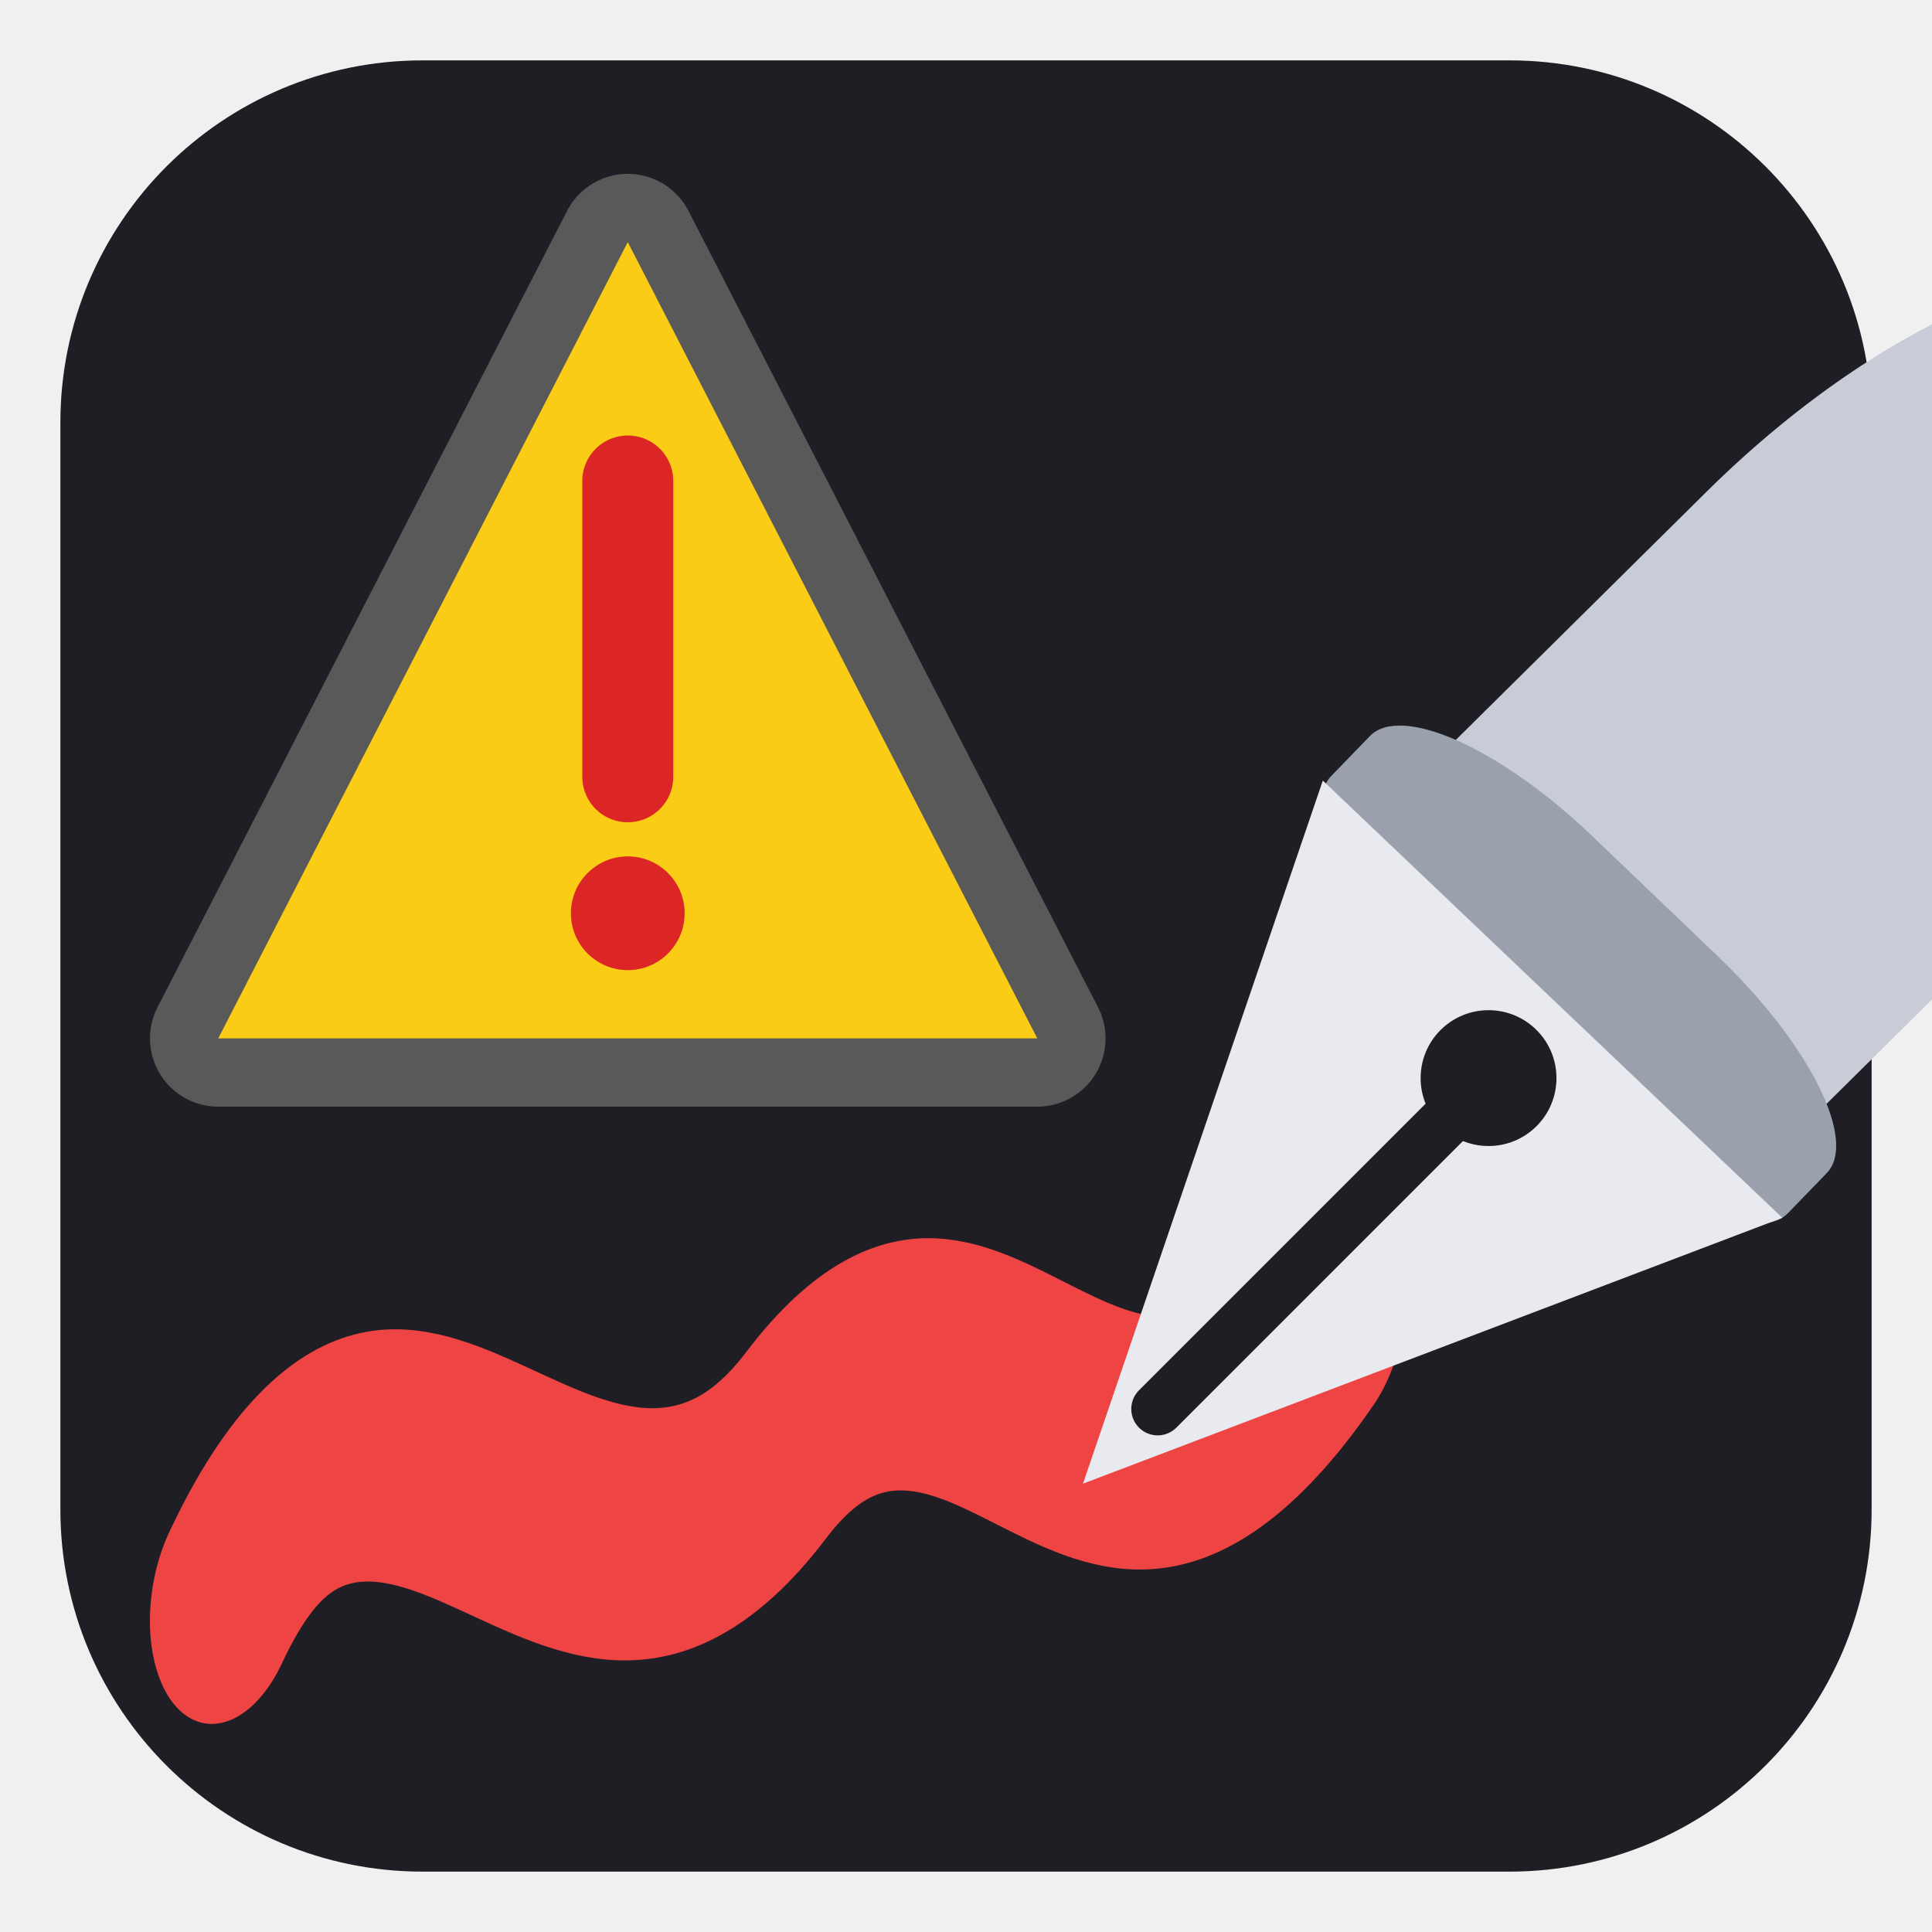
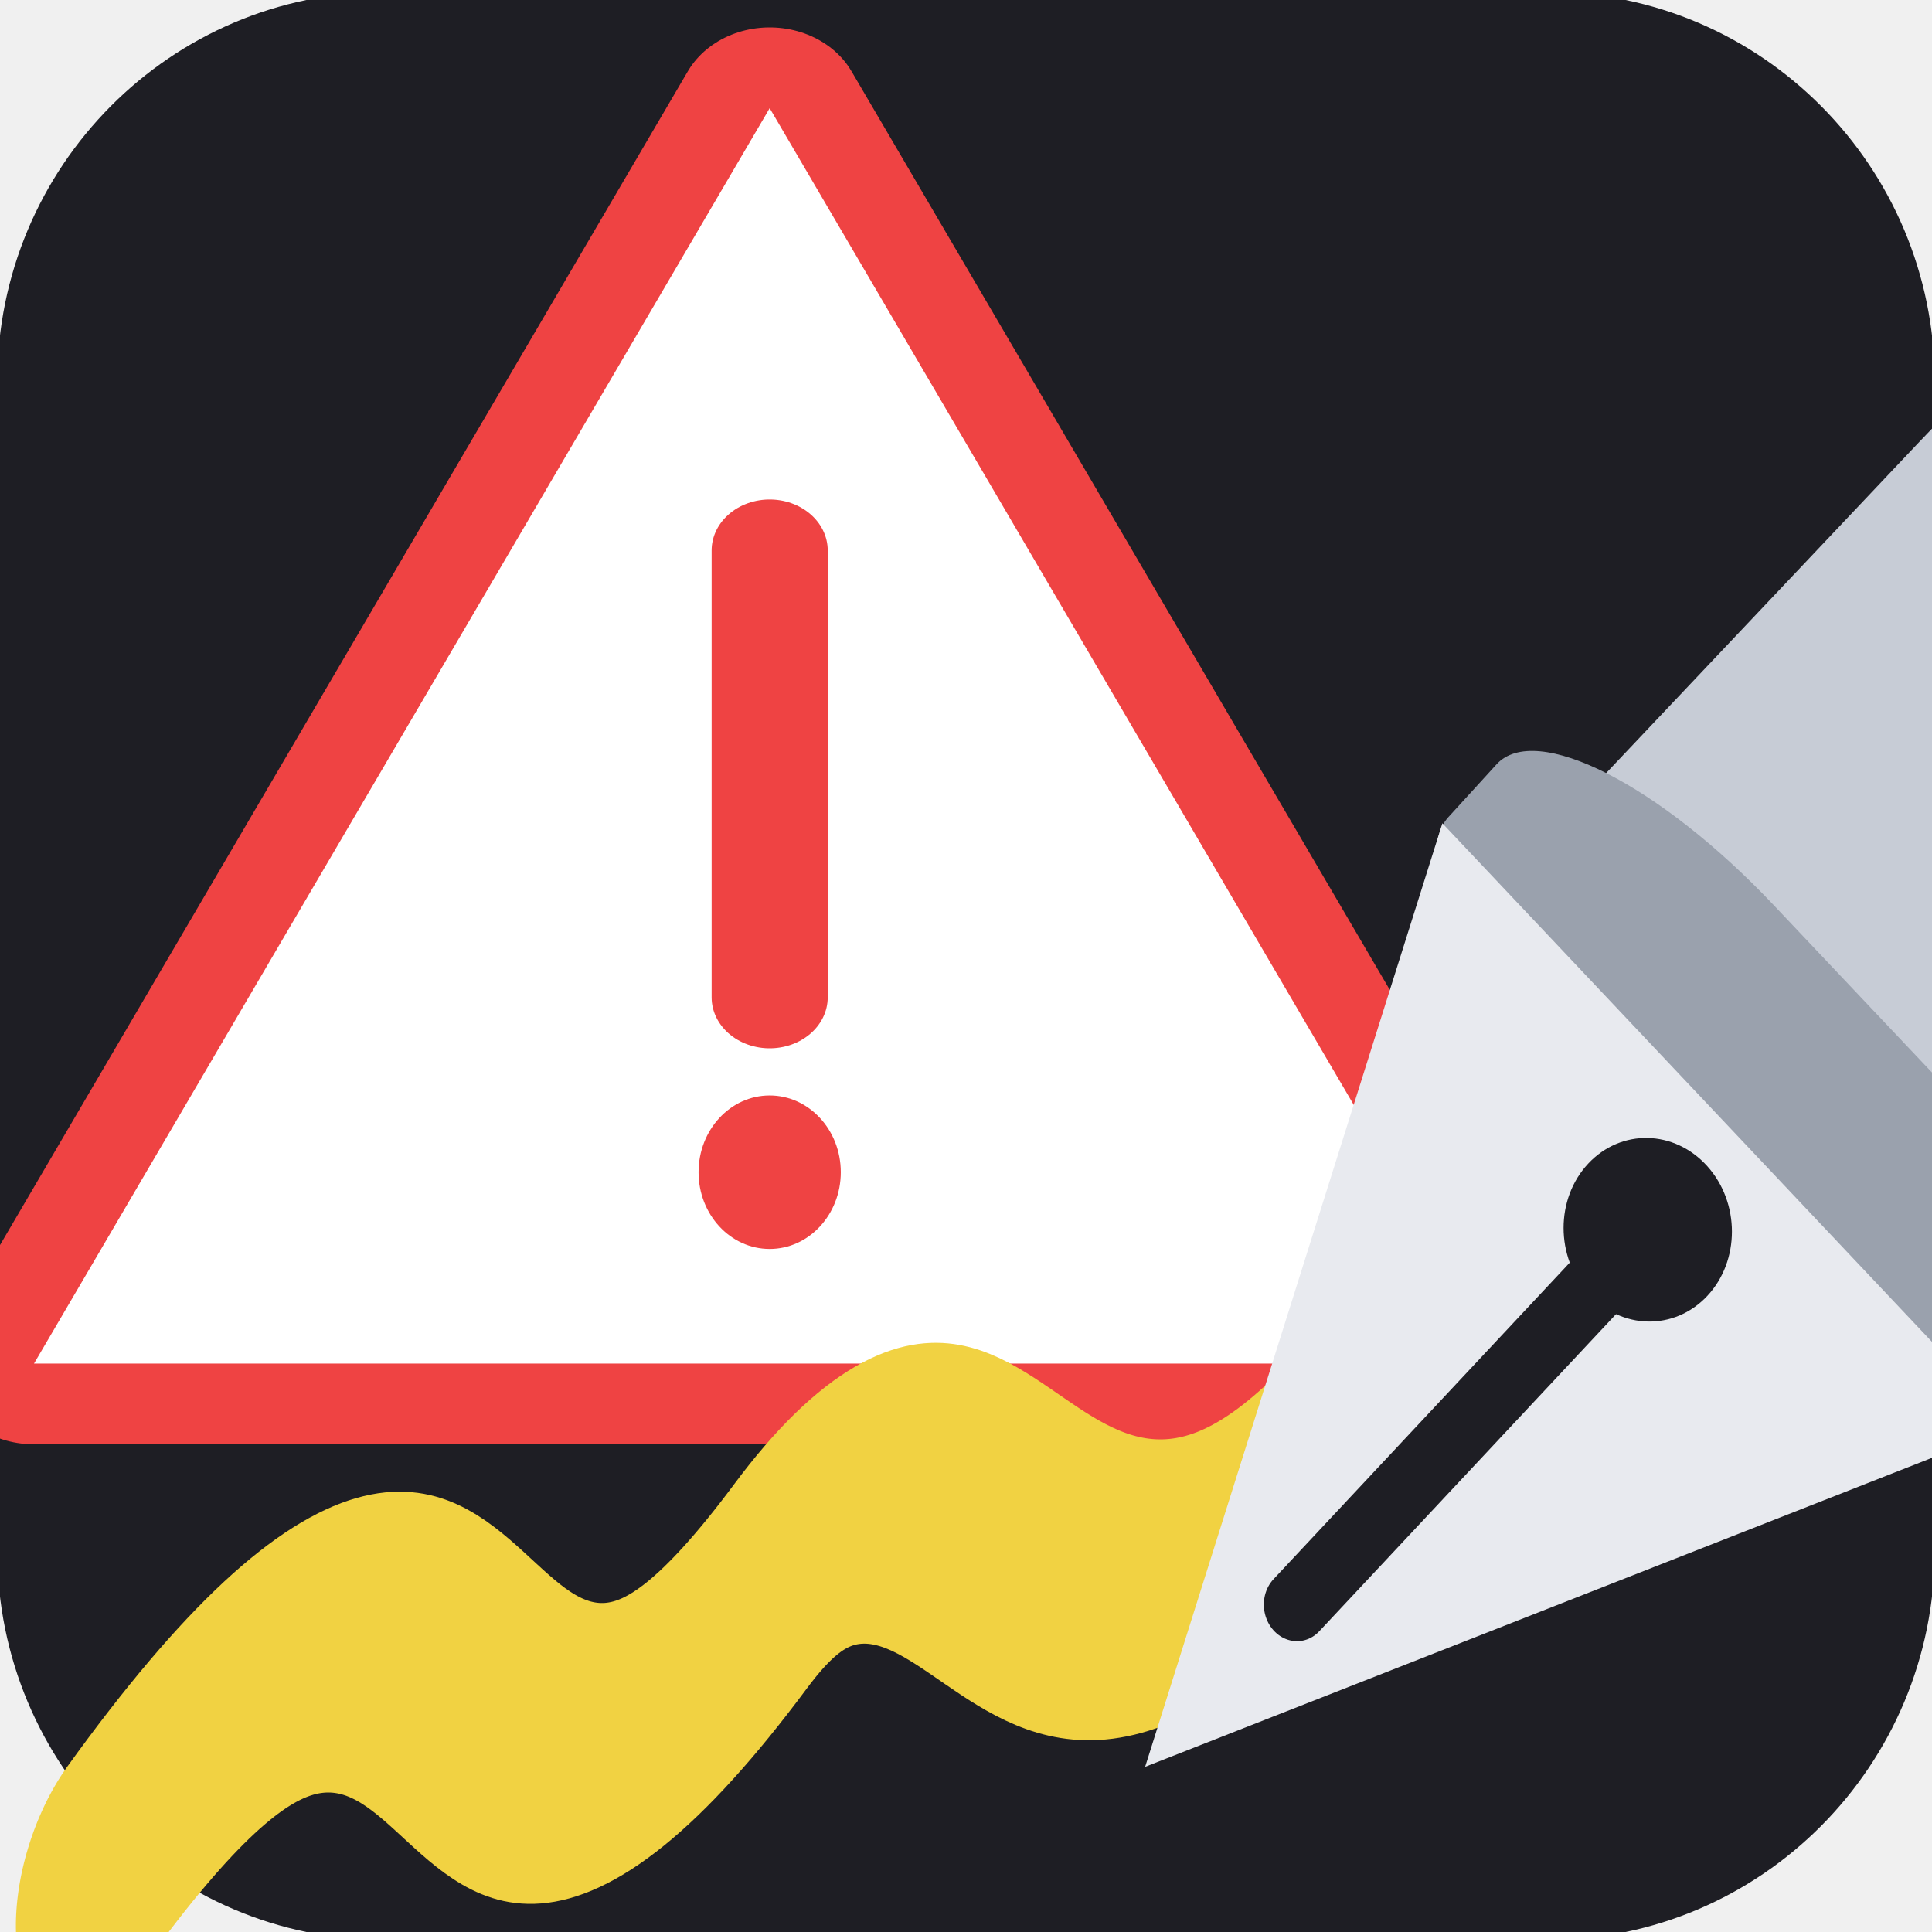
<svg xmlns="http://www.w3.org/2000/svg" viewBox="0 0 256 256" width="256" height="256" role="img" aria-labelledby="title desc" version="1.1" id="svg1">
  <defs id="defs1">
    <linearGradient id="swatch6">
      <stop style="stop-color:#595959;stop-opacity:1;" offset="0" id="stop6" />
    </linearGradient>
  </defs>
-   <g id="tile">
+   <g id="tile" transform="matrix(1.06966,0,0,1.075465,-8.916462,-9.659501)">
    <rect x="8" y="8" width="240" height="240" rx="48" fill="#1e1e24" id="rect1" />
  </g>
-   <g id="red-squiggle" transform="matrix(1.180124,-0.568677,0.1281422,1.895576,20.79921,240.8763)">
-     <path d="M 9.077,-12.66 C 30.455,-31.88 46.291,7.176 71.148,-4.699 94.085,-15.656 103.886,19.456 131.261,4.334" fill="none" stroke="#ef4444" stroke-width="16.887" stroke-linecap="round" stroke-linejoin="round" id="path1" />
-   </g>
-   <g id="fountain-pen" transform="rotate(45,-55.2359,324.11)">
-     <rect id="barrel" x="-39.689" y="-122.086" width="68.838" height="174.515" rx="28.787" fill="#c7ccd6" ry="63.741" transform="matrix(0.9999518,-0.00982273,-0.00508193,0.9999871,0,0)" style="stroke-width:1.028" />
-     <rect id="grip-band" x="-47.978" y="-15.366" width="83.774" height="28.943" rx="30.323" fill="#9aa1ad" ry="10.794" transform="matrix(0.9997556,-0.02210672,0.01616391,0.9998694,0,0)" style="stroke-width:0.972" />
-     <path id="nib" d="M -48.28,5.067 35.741,2.977 -4.876,93.415 Z" fill="#e8eaef" />
-     <line id="nib-slit" x1="-4.876" y1="25.415" x2="-4.876" y2="79.415" stroke="#1e1e24" stroke-width="7" stroke-linecap="round" />
-     <circle id="breather-hole" cx="-4.876" cy="17.415" r="9" fill="#1e1e24" />
-   </g>
-   <g id="caution-badge" transform="matrix(1.115732,0,0,1.115732,-22.89653,-0.3345005)">
+   <g id="caution-badge" transform="matrix(2.0043,0,0,1.759021,-88.08255,-36.27979)">
    <g id="g6" transform="matrix(1.35098,0,0,1.35098,-177.8217,-181.7005)">
-       <path id="caution-triangle" d="m 202,156 36,70 h -72 z" fill="#facc15" stroke="#1e1e24" stroke-width="8" stroke-linecap="round" stroke-linejoin="round" style="stroke:#595959;stroke-width:12;stroke-dasharray:none;stroke-opacity:1;paint-order:stroke fill markers" />
-       <line id="exclamation-stem" x1="202" y1="177" x2="202" y2="203" stroke="#dc2626" stroke-width="8" stroke-linecap="round" />
-       <circle id="exclamation-dot" cx="202" cy="215" r="5" fill="#dc2626" />
+       <g id="g1">
+         <path id="caution-triangle" d="m 201.818,155.793 36,70 h -72 z" fill="#facc15" stroke="#1e1e24" stroke-width="8" stroke-linecap="round" stroke-linejoin="round" style="fill:#ffffff;fill-opacity:1;stroke:#ef4343;stroke-width:9.004;stroke-dasharray:none;stroke-opacity:1;paint-order:stroke fill markers" />
+         <line id="exclamation-stem" x1="201.818" y1="180.454" x2="201.818" y2="205.374" stroke="#dc2626" stroke-width="8" stroke-linecap="round" style="fill:none;fill-opacity:1;stroke:#ef4343;stroke-width:5.681;stroke-dasharray:none;stroke-opacity:1" />
+         <ellipse id="exclamation-dot" cx="201.818" cy="215.123" fill="#dc2626" style="fill:#ef4343;fill-opacity:1;stroke:none;stroke-width:0.769;stroke-dasharray:none;stroke-opacity:1" rx="3.48" ry="4.279" />
+       </g>
    </g>
  </g>
+   <g id="red-squiggle" transform="matrix(1.778124,-0.6915924,-0.3189415,2.942251,5.709711,303.9475)">
+     <path d="m 1.268,-18.979 c 27.546,-19.561 25.406,15.212 49.357,-0.984 15.837,-10.708 22.079,20.408 49.189,0.076" fill="none" stroke="#ef4444" stroke-width="13.189" stroke-linecap="round" stroke-linejoin="round" id="path1" style="stroke:#f1d242;stroke-opacity:1" />
+   </g>
+   <g id="fountain-pen" transform="matrix(0.6526643,0.7351108,-0.6526805,0.7066939,234.0762,163.5412)">
+     <rect id="barrel" x="-58.66" y="-174.357" width="91.843" height="232.821" rx="38.408" fill="#c7ccd6" ry="85.037" transform="matrix(0.9998671,-0.01630308,-0.01156393,0.9999331,0,0)" style="stroke-width:1.372" />
+     <rect id="grip-band" x="-69.982" y="-31.931" width="112.215" height="38.74" rx="40.617" fill="#9aa1ad" ry="14.448" transform="matrix(0.9994824,-0.03217042,0.00608476,0.9999815,0,0)" style="stroke-width:1.302" />
+     <path id="nib" d="M -70.023,-4.212 42.078,-7.726 -12.887,113.268 Z" fill="#e8eaef" style="stroke-width:1.334" />
+     <line id="nib-slit" x1="-12.222" y1="10.73" x2="-12.689" y2="82.765" stroke="#1e1e24" stroke-width="9.338" stroke-linecap="round" />
+     <circle id="breather-hole" cx="-12.154" cy="11.807" r="12.006" fill="#1e1e24" transform="matrix(0.999979,-0.00648295,-0.00648295,0.999979,0,0)" style="stroke-width:1.334" />
+   </g>
</svg>
